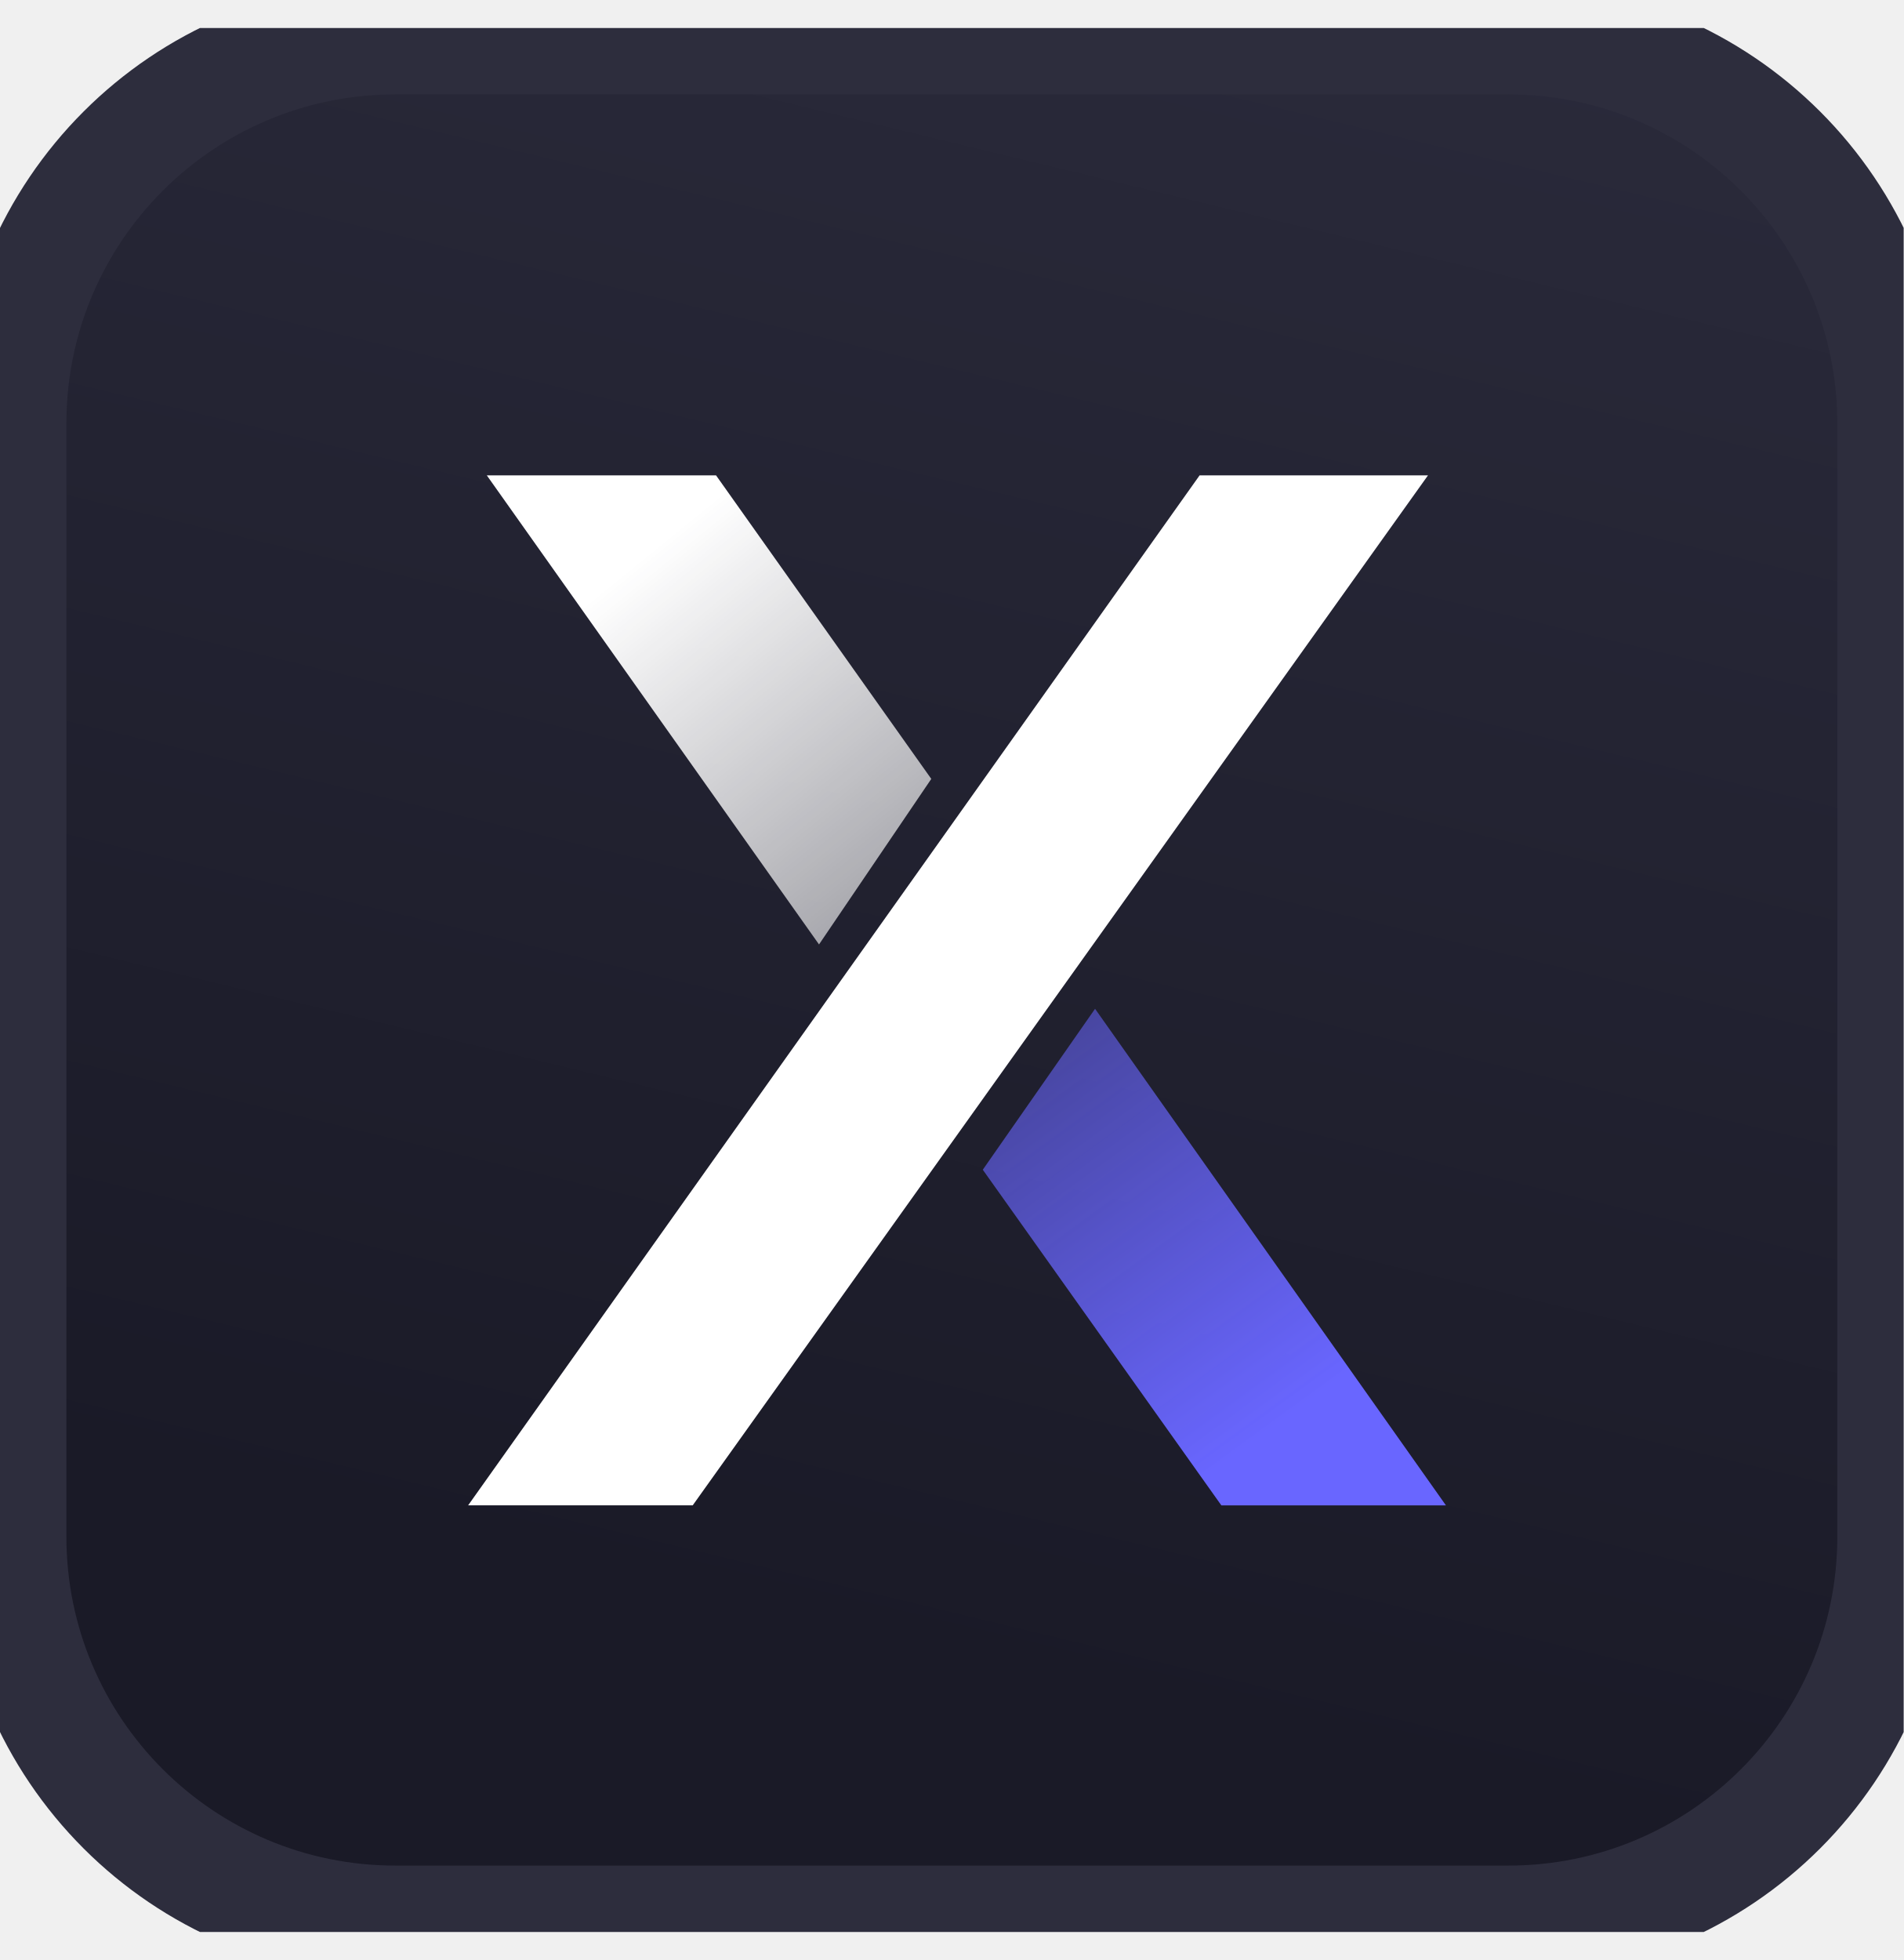
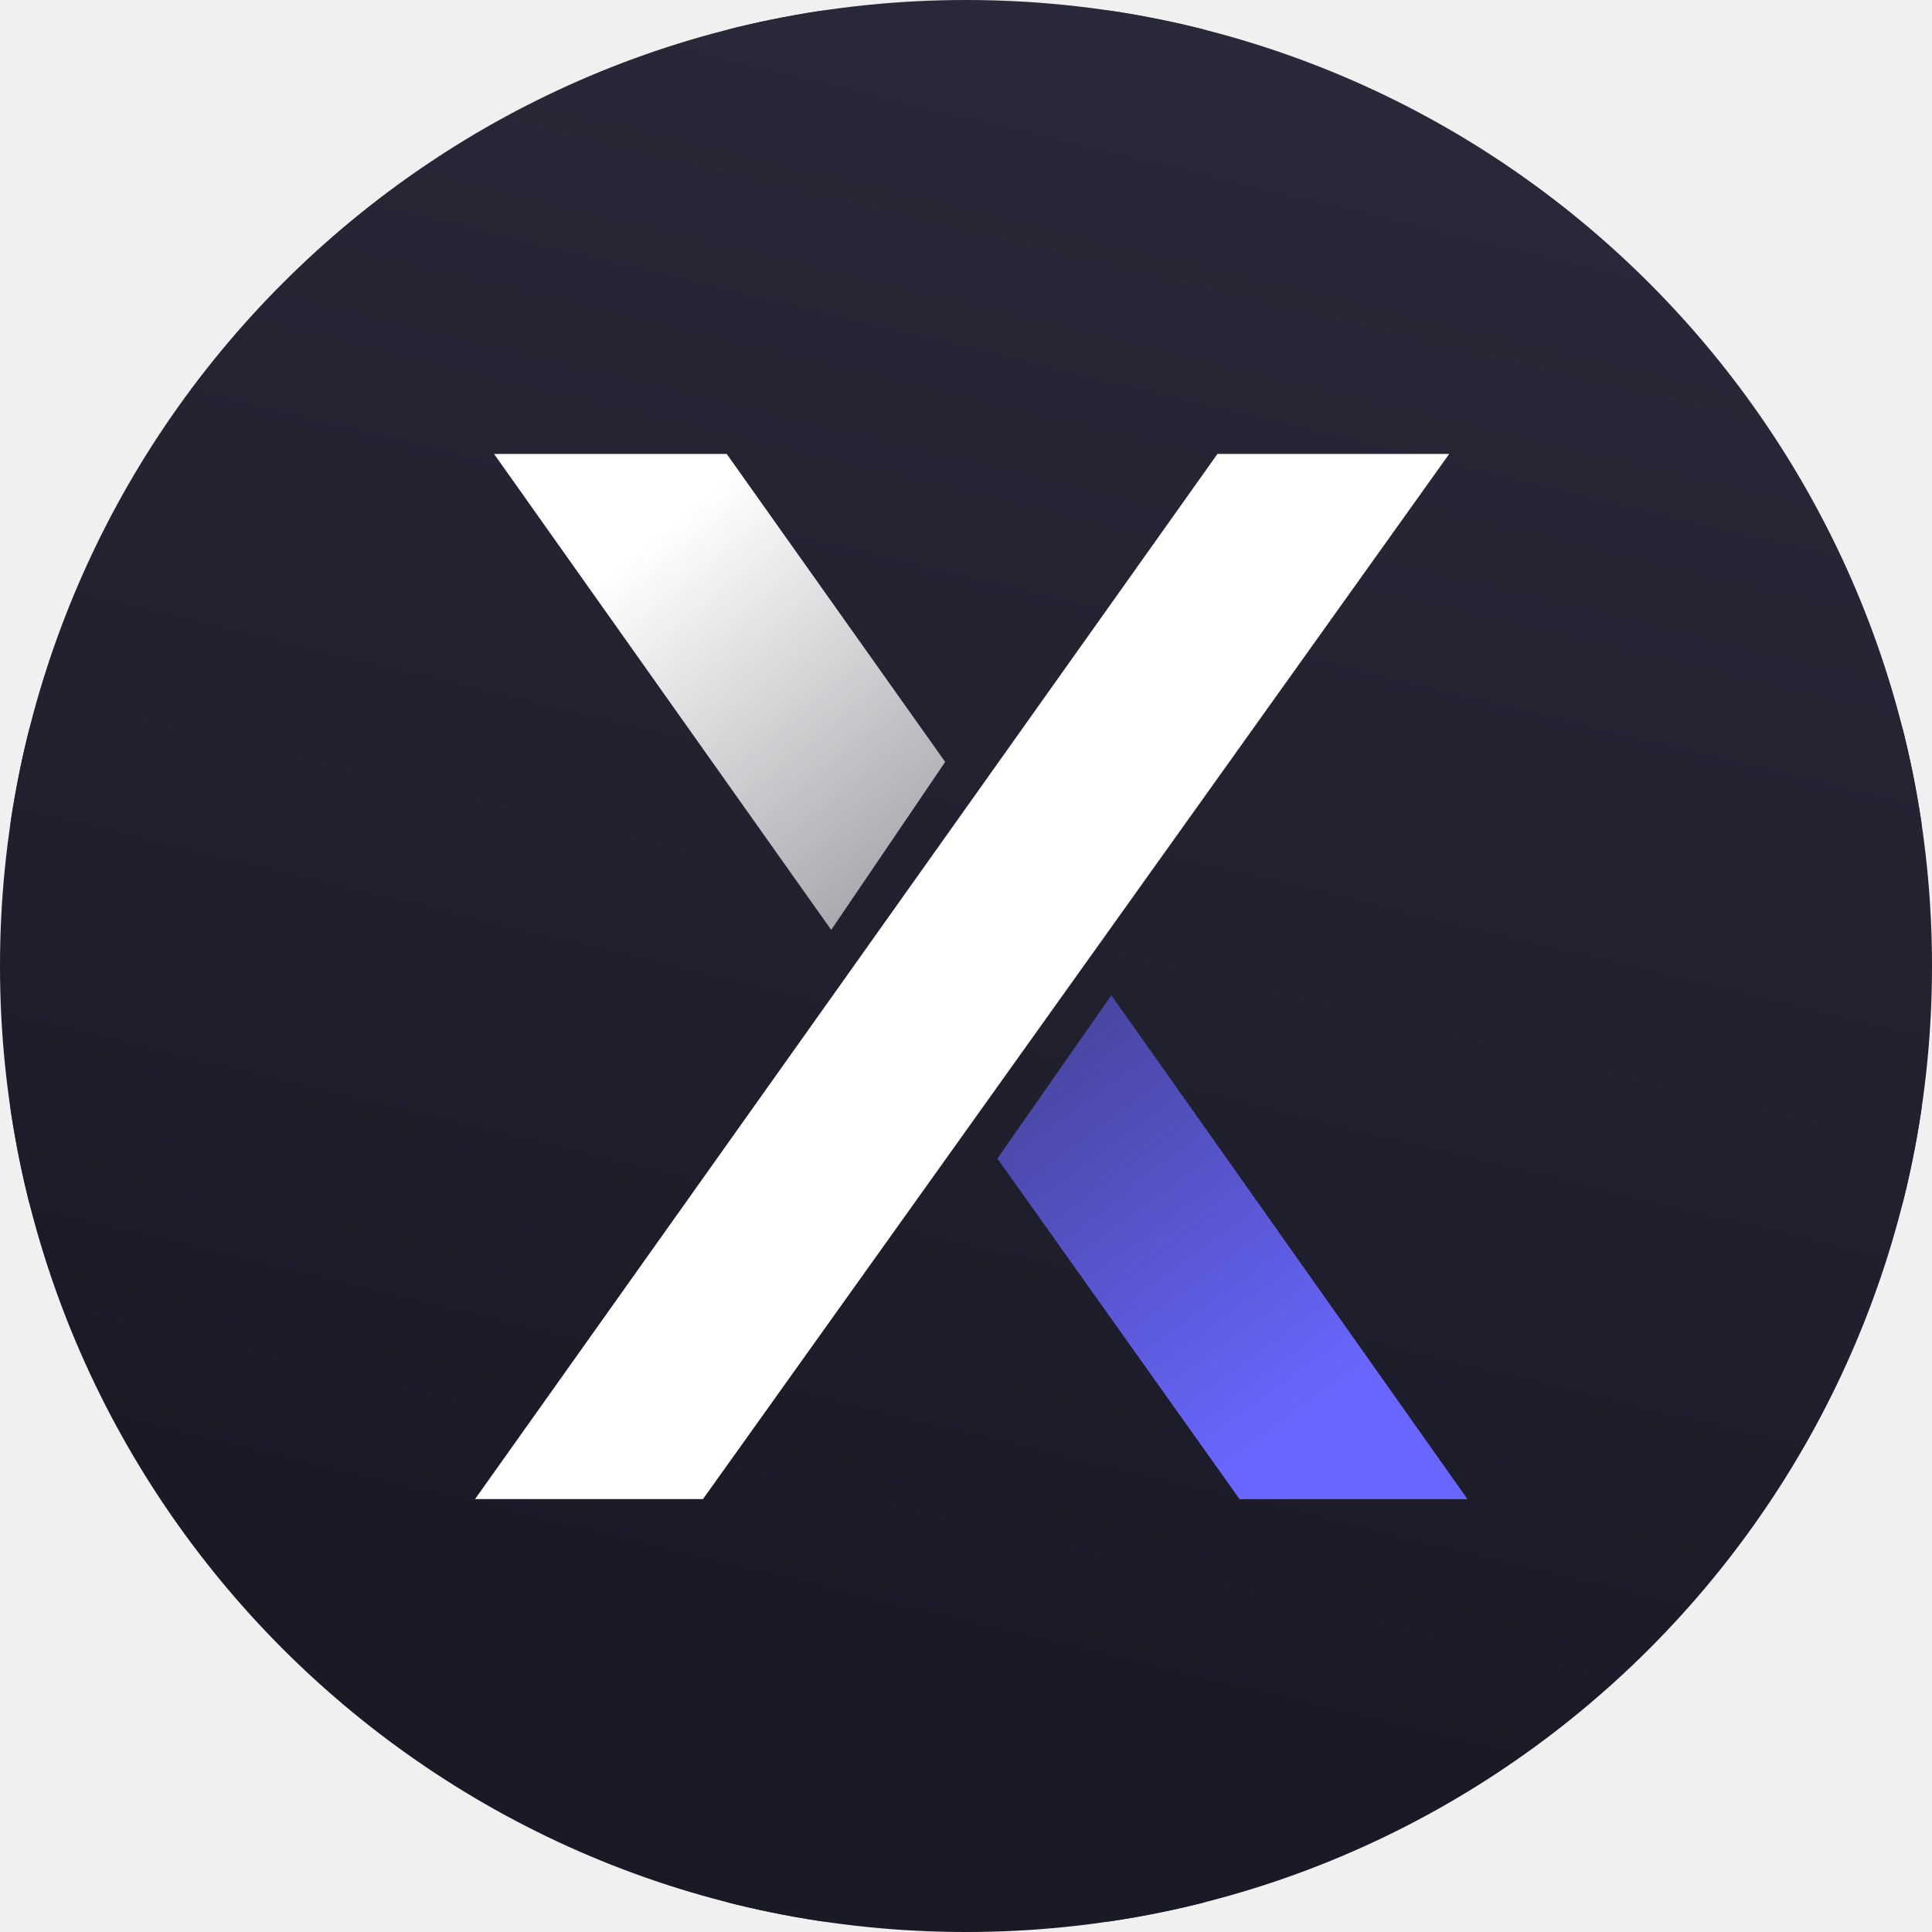
- <svg xmlns="http://www.w3.org/2000/svg" width="34" height="35" viewBox="0 0 34 35" fill="none">
-   <g clip-path="url(#clip0_231_11958)">
-     <path d="M26.94 0.686H7.06C3.264 0.686 0.186 3.764 0.186 7.56V27.44C0.186 31.236 3.264 34.314 7.06 34.314H26.94C30.737 34.314 33.815 31.236 33.815 27.44V7.56C33.815 3.764 30.737 0.686 26.94 0.686Z" fill="url(#paint0_linear_231_11958)" />
-     <path d="M21.425 8.489L8.361 26.881H12.372L25.504 8.489H21.425Z" fill="white" />
-     <path d="M12.789 8.489L16.633 13.909L14.628 16.865L8.695 8.489H12.789Z" fill="url(#paint1_linear_231_11958)" />
-     <path d="M21.814 26.882L17.553 20.888L19.558 18.014L25.825 26.882H21.814Z" fill="url(#paint2_linear_231_11958)" />
-     <path d="M26.94 0.686H7.06C3.264 0.686 0.186 3.764 0.186 7.56V27.44C0.186 31.236 3.264 34.314 7.06 34.314H26.94C30.737 34.314 33.815 31.236 33.815 27.44V7.56C33.815 3.764 30.737 0.686 26.94 0.686Z" stroke="#2D2D3D" stroke-width="2" />
+ <svg xmlns="http://www.w3.org/2000/svg" width="100" height="100" viewBox="0 0 100 100" fill="none">
+   <g clip-path="url(#clip0_1678_2987)">
+     <path d="M79.235 0.546H20.765C9.599 0.546 0.546 9.599 0.546 20.765V79.235C0.546 90.401 9.599 99.454 20.765 99.454H79.235C90.401 99.454 99.454 90.401 99.454 79.235V20.765C99.454 9.599 90.401 0.546 79.235 0.546Z" fill="url(#paint0_linear_1678_2987)" />
+     <path d="M63.014 23.497L24.59 77.591H36.387L75.01 23.497H63.014Z" fill="white" />
+     <path d="M37.616 23.497L48.922 39.437L43.023 48.131L25.573 23.497H37.616Z" fill="url(#paint1_linear_1678_2987)" />
+     <path d="M64.159 77.596L51.625 59.966L57.523 51.513L75.956 77.596H64.159Z" fill="url(#paint2_linear_1678_2987)" />
+     <path d="M79.235 0.546H20.765C9.599 0.546 0.546 9.599 0.546 20.765V79.235C0.546 90.401 9.599 99.454 20.765 99.454H79.235C90.401 99.454 99.454 90.401 99.454 79.235V20.765C99.454 9.599 90.401 0.546 79.235 0.546Z" stroke="url(#paint3_linear_1678_2987)" stroke-width="2" />
  </g>
  <defs>
-     <linearGradient id="paint0_linear_231_11958" x1="27.405" y1="-4.052" x2="19.137" y2="30.32" gradientUnits="userSpaceOnUse">
+     <linearGradient id="paint0_linear_1678_2987" x1="80.601" y1="-13.388" x2="56.284" y2="87.705" gradientUnits="userSpaceOnUse">
      <stop stop-color="#2C2C3D" />
      <stop offset="1" stop-color="#1A1A27" />
    </linearGradient>
-     <linearGradient id="paint1_linear_231_11958" x1="11.87" y1="9.639" x2="17.259" y2="16.259" gradientUnits="userSpaceOnUse">
+     <linearGradient id="paint1_linear_1678_2987" x1="34.913" y1="26.878" x2="50.762" y2="46.35" gradientUnits="userSpaceOnUse">
      <stop stop-color="white" />
      <stop offset="1" stop-color="white" stop-opacity="0.55" />
    </linearGradient>
-     <linearGradient id="paint2_linear_231_11958" x1="22.734" y1="25.487" x2="16.125" y2="16.42" gradientUnits="userSpaceOnUse">
+     <linearGradient id="paint2_linear_1678_2987" x1="66.863" y1="73.49" x2="47.425" y2="46.823" gradientUnits="userSpaceOnUse">
      <stop stop-color="#6966FF" />
      <stop offset="1" stop-color="#6966FF" stop-opacity="0.36" />
    </linearGradient>
-     <clipPath id="clip0_231_11958">
-       <rect width="34" height="34" fill="white" transform="translate(0 0.5)" />
+     <linearGradient id="paint3_linear_1678_2987" x1="80.601" y1="-13.388" x2="56.284" y2="87.705" gradientUnits="userSpaceOnUse">
+       <stop stop-color="#2C2C3D" />
+       <stop offset="1" stop-color="#1A1A27" />
+     </linearGradient>
+     <clipPath id="clip0_1678_2987">
+       <rect width="100" height="100" rx="50" fill="white" />
    </clipPath>
  </defs>
</svg>
